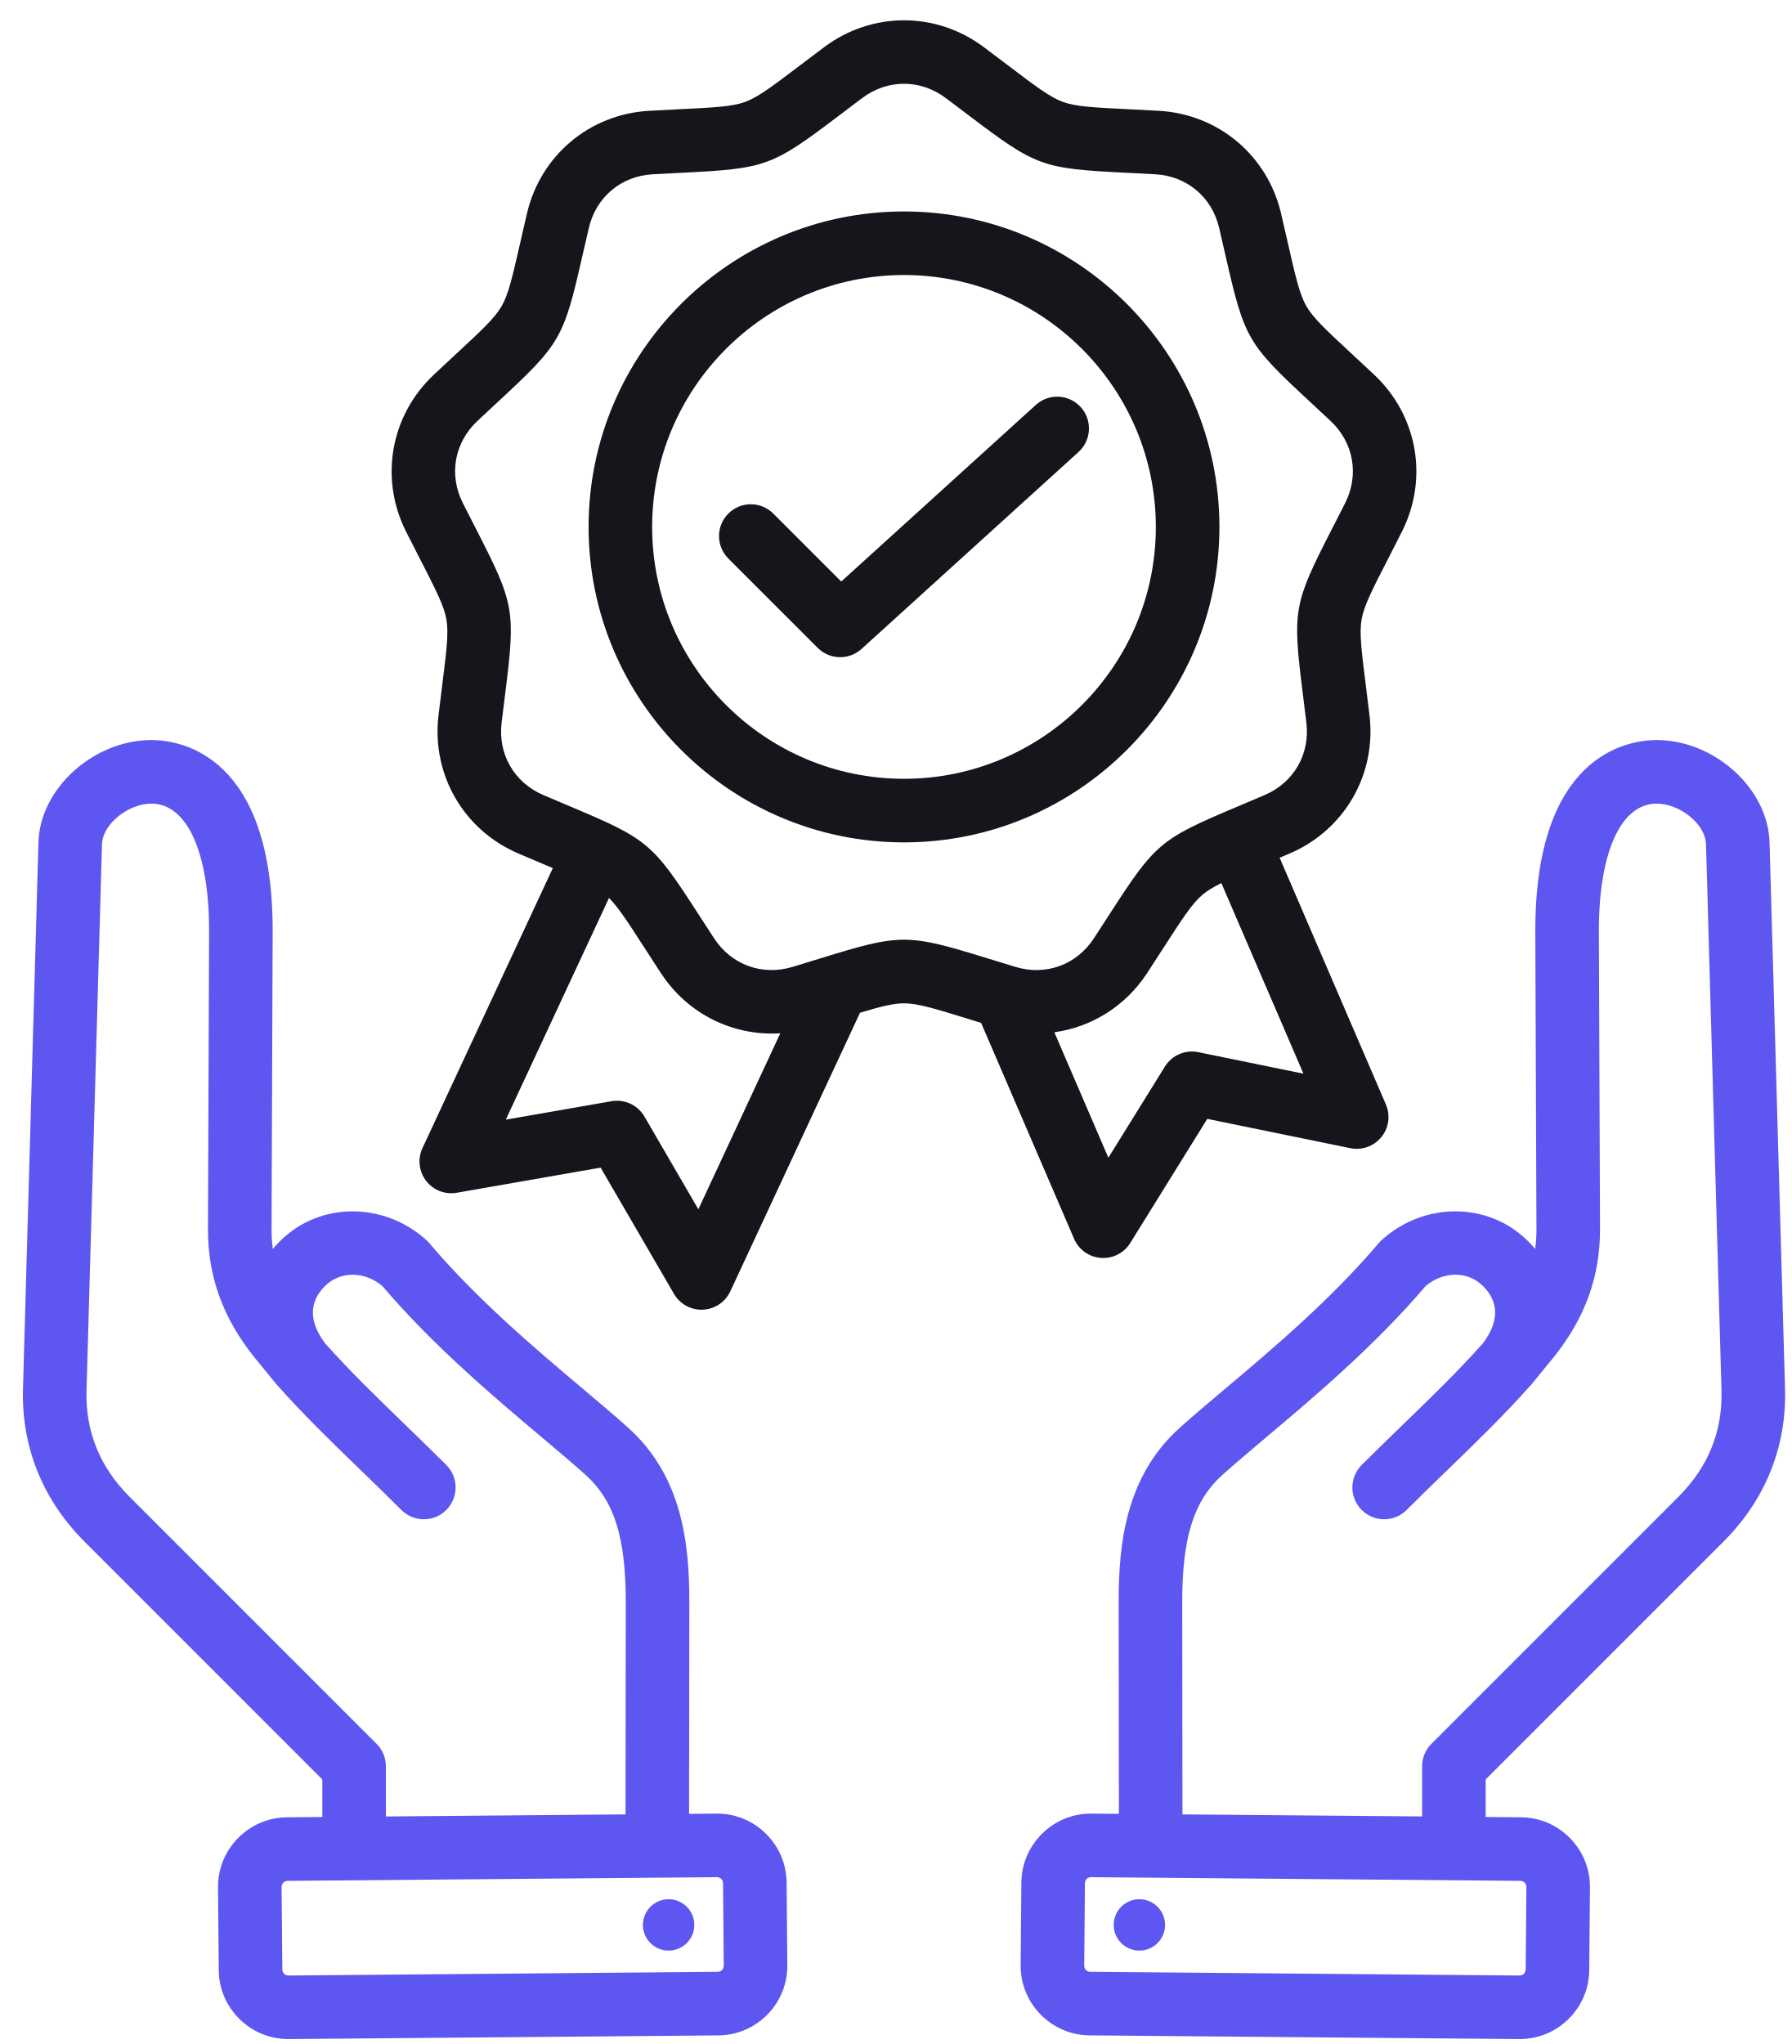
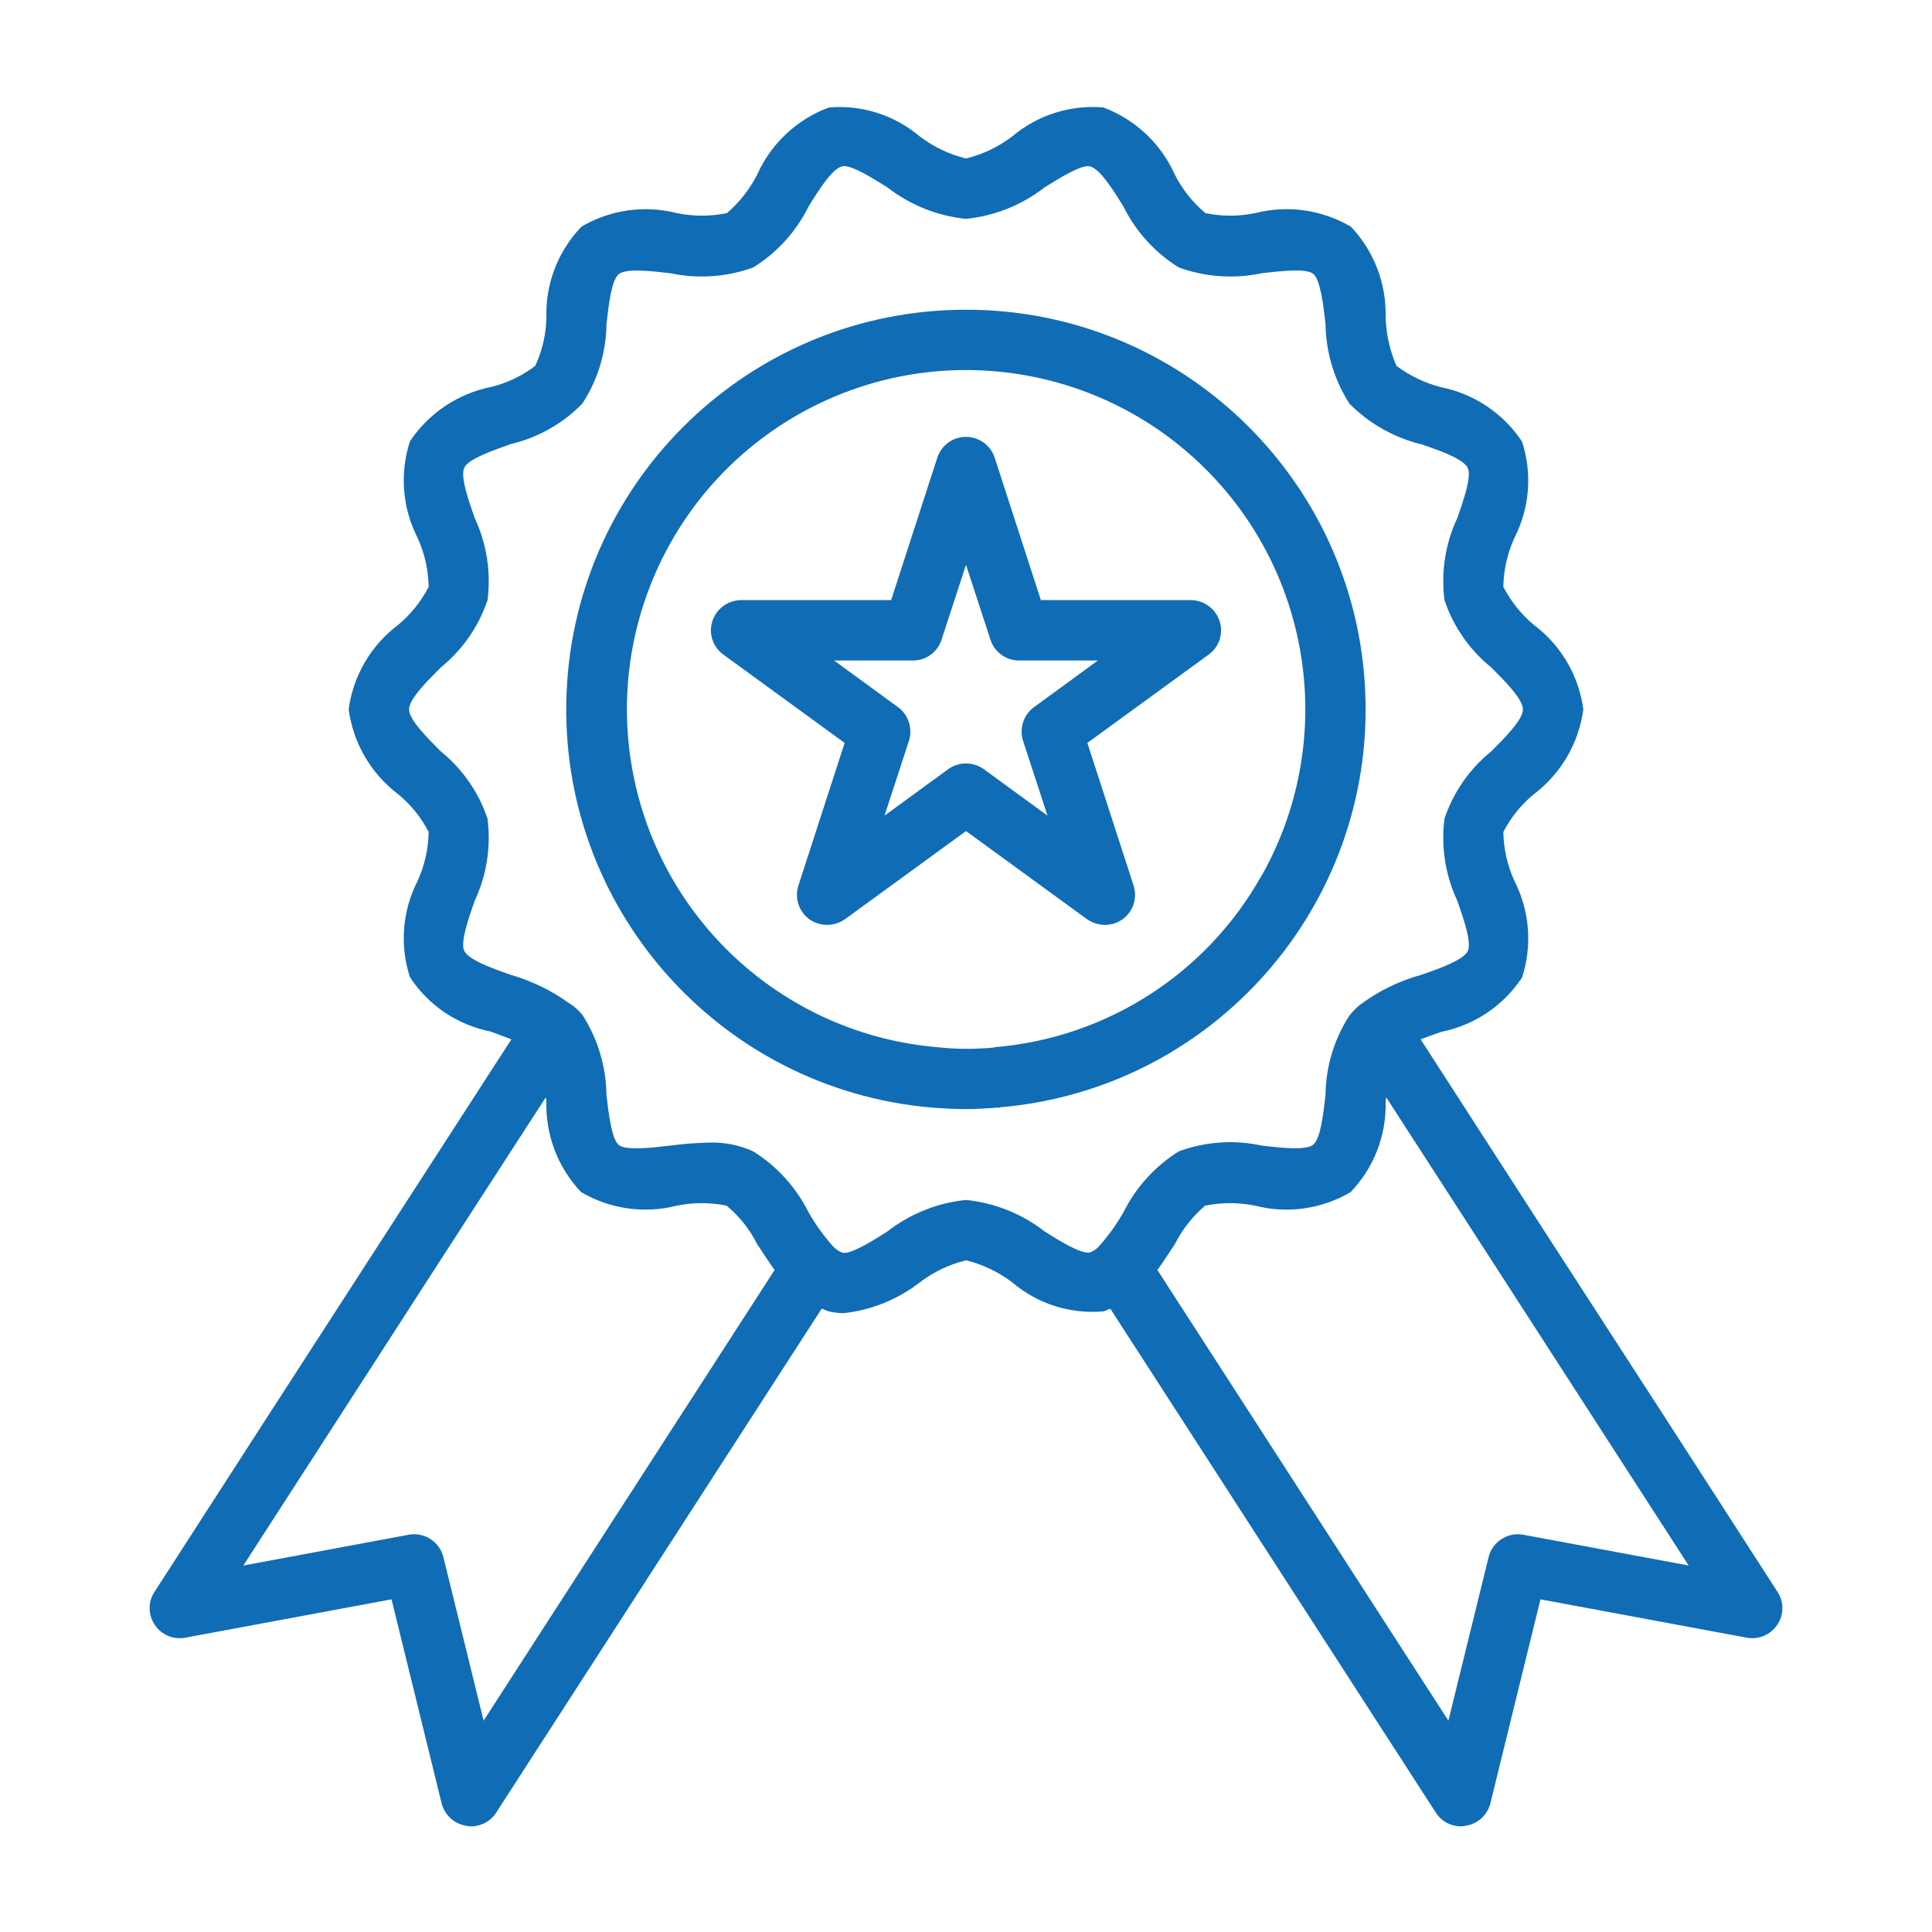
- <svg xmlns="http://www.w3.org/2000/svg" width="71" height="81" viewBox="0 0 71 81" fill="#116cb4">
-   <path fill-rule="evenodd" clip-rule="evenodd" d="M42.568 49.091C42.753 49.522 43.163 49.814 43.631 49.849C43.662 49.851 43.694 49.852 43.725 49.852C44.158 49.852 44.564 49.629 44.795 49.257L47.847 44.339L53.517 45.5C53.977 45.594 54.45 45.425 54.746 45.061C55.042 44.697 55.112 44.199 54.926 43.768L50.715 33.991C50.844 33.937 50.976 33.88 51.115 33.821C53.286 32.891 54.557 30.69 54.276 28.345C54.224 27.909 54.176 27.522 54.132 27.174C53.957 25.778 53.869 25.077 53.964 24.542C54.058 24.007 54.38 23.378 55.022 22.127C55.182 21.814 55.36 21.467 55.558 21.075C56.624 18.967 56.183 16.465 54.46 14.848C54.141 14.548 53.854 14.282 53.597 14.044C52.566 13.087 52.048 12.607 51.776 12.136C51.505 11.665 51.347 10.977 51.035 9.606C50.957 9.264 50.87 8.883 50.77 8.455C50.231 6.156 48.284 4.522 45.926 4.391C45.488 4.367 45.097 4.347 44.747 4.33C43.342 4.26 42.637 4.225 42.126 4.039C41.615 3.853 41.053 3.427 39.931 2.577C39.652 2.365 39.34 2.129 38.989 1.866C37.098 0.451 34.557 0.451 32.666 1.866C32.315 2.129 32.003 2.365 31.724 2.577C30.603 3.427 30.04 3.853 29.529 4.039C29.018 4.225 28.313 4.26 26.908 4.33C26.558 4.347 26.168 4.367 25.73 4.391C23.371 4.522 21.424 6.156 20.886 8.455C20.786 8.883 20.699 9.264 20.621 9.606C20.308 10.977 20.151 11.666 19.879 12.136C19.607 12.607 19.09 13.087 18.058 14.044C17.801 14.282 17.515 14.548 17.195 14.848C15.473 16.465 15.031 18.967 16.097 21.076C16.295 21.467 16.473 21.814 16.633 22.126C17.275 23.378 17.597 24.007 17.692 24.542C17.786 25.077 17.698 25.778 17.523 27.173C17.48 27.521 17.431 27.909 17.379 28.345C17.099 30.69 18.369 32.891 20.541 33.821C20.944 33.994 21.304 34.145 21.627 34.282C21.725 34.323 21.818 34.362 21.91 34.401L16.744 45.495C16.546 45.92 16.601 46.42 16.886 46.793C17.172 47.165 17.64 47.349 18.103 47.267L23.804 46.271L26.712 51.275C26.939 51.664 27.354 51.902 27.801 51.902C27.82 51.902 27.839 51.901 27.858 51.9C28.327 51.879 28.745 51.599 28.943 51.174L34.084 40.133C34.908 39.885 35.408 39.76 35.828 39.76C36.371 39.76 37.046 39.968 38.391 40.383C38.546 40.431 38.711 40.482 38.883 40.535L42.568 49.091ZM47.492 41.695C46.975 41.589 46.447 41.816 46.169 42.264L43.927 45.878L41.786 40.907C43.255 40.704 44.6 39.88 45.46 38.566C45.7 38.198 45.912 37.87 46.102 37.575C46.865 36.394 47.248 35.801 47.665 35.451C47.852 35.294 48.086 35.153 48.405 34.995L51.658 42.548L47.492 41.695ZM27.677 47.923L25.541 44.246C25.275 43.79 24.754 43.548 24.235 43.639L20.046 44.37L24.136 35.586C24.501 35.949 24.879 36.533 25.552 37.576C25.743 37.87 25.954 38.199 26.195 38.566C27.257 40.191 29.061 41.066 30.925 40.947L27.677 47.923ZM35.827 37.239C34.97 37.239 34.112 37.485 32.522 37.976C32.191 38.078 31.822 38.192 31.407 38.317C30.208 38.679 28.989 38.236 28.303 37.187C28.066 36.824 27.856 36.5 27.668 36.209C25.862 33.412 25.673 33.253 22.604 31.96C22.285 31.826 21.93 31.676 21.531 31.505C20.379 31.012 19.731 29.889 19.879 28.644C19.931 28.213 19.979 27.83 20.022 27.487C20.436 24.183 20.393 23.94 18.874 20.977C18.716 20.669 18.54 20.325 18.345 19.939C17.779 18.82 18.004 17.543 18.918 16.685C19.234 16.389 19.517 16.126 19.771 15.89C22.212 13.626 22.336 13.412 23.076 10.166C23.153 9.828 23.239 9.452 23.338 9.03C23.624 7.809 24.617 6.976 25.869 6.906C26.302 6.882 26.687 6.863 27.033 6.846C30.358 6.68 30.591 6.596 33.245 4.585C33.521 4.376 33.828 4.143 34.175 3.883C35.179 3.132 36.476 3.132 37.479 3.883C37.826 4.143 38.134 4.376 38.41 4.585C41.064 6.596 41.296 6.68 44.622 6.846C44.968 6.863 45.353 6.882 45.785 6.906C47.037 6.976 48.031 7.809 48.317 9.03C48.416 9.452 48.501 9.828 48.578 10.166C49.319 13.412 49.442 13.626 51.883 15.89C52.137 16.126 52.42 16.388 52.736 16.685C53.65 17.543 53.875 18.82 53.31 19.939C53.114 20.325 52.938 20.669 52.78 20.977C51.261 23.94 51.218 24.183 51.633 27.487C51.675 27.831 51.724 28.213 51.775 28.644C51.924 29.888 51.275 31.012 50.123 31.505C49.725 31.676 49.369 31.826 49.05 31.96C45.982 33.253 45.792 33.412 43.986 36.209C43.798 36.5 43.589 36.824 43.352 37.187C42.666 38.236 41.447 38.68 40.247 38.317C39.832 38.192 39.464 38.078 39.133 37.976C37.542 37.485 36.684 37.239 35.827 37.239ZM48.328 20.881C48.328 13.988 42.72 8.38 35.827 8.38C28.934 8.38 23.327 13.988 23.327 20.881C23.327 27.774 28.934 33.382 35.827 33.382C42.72 33.382 48.328 27.774 48.328 20.881ZM35.827 30.862C30.323 30.862 25.846 26.385 25.846 20.881C25.846 15.377 30.323 10.899 35.827 10.899C41.331 10.899 45.808 15.377 45.808 20.881C45.809 26.385 41.331 30.862 35.827 30.862ZM42.745 17.911L34.144 25.717C33.903 25.935 33.6 26.043 33.297 26.043C32.974 26.043 32.652 25.92 32.407 25.674L28.865 22.133C28.374 21.642 28.374 20.844 28.865 20.352C29.358 19.86 30.155 19.86 30.647 20.352L33.34 23.045L41.052 16.046C41.567 15.579 42.364 15.617 42.831 16.132C43.298 16.647 43.26 17.444 42.745 17.911Z" fill="#15161B" />
-   <path fill-rule="evenodd" clip-rule="evenodd" d="M68.306 61.091C69.966 59.431 70.809 57.337 70.744 55.035L70.131 33.381C70.07 31.243 67.945 29.327 65.652 29.327C65.63 29.327 65.608 29.327 65.586 29.328C64.468 29.346 60.822 29.948 60.848 36.947L60.893 48.709C60.894 48.978 60.877 49.239 60.842 49.494C60.754 49.388 60.658 49.284 60.557 49.183C59.002 47.628 56.457 47.608 54.761 49.138C54.719 49.176 54.679 49.217 54.643 49.26C52.745 51.503 50.414 53.468 48.541 55.047C47.883 55.6 47.263 56.123 46.754 56.582C44.617 58.508 44.332 61.161 44.335 63.502L44.345 71.879L43.259 71.87C42.523 71.863 41.831 72.145 41.305 72.661C40.779 73.178 40.486 73.868 40.479 74.602L40.451 77.879C40.445 78.613 40.726 79.307 41.243 79.833C41.76 80.359 42.449 80.652 43.183 80.658L60.206 80.805C60.214 80.805 60.222 80.805 60.23 80.805C60.955 80.805 61.64 80.524 62.16 80.013C62.686 79.496 62.979 78.807 62.985 78.072L63.013 74.796C63.02 74.061 62.738 73.367 62.221 72.841C61.705 72.315 61.015 72.022 60.281 72.016L58.88 72.004V70.516L68.306 61.091ZM60.494 74.774L60.466 78.051C60.465 78.13 60.426 78.184 60.394 78.216C60.361 78.249 60.311 78.286 60.227 78.286L43.205 78.139C43.126 78.139 43.071 78.1 43.039 78.067C43.007 78.035 42.969 77.98 42.97 77.9L42.998 74.624C42.999 74.545 43.038 74.49 43.07 74.458C43.102 74.426 43.157 74.389 43.235 74.389H43.237L60.259 74.535C60.388 74.536 60.495 74.645 60.494 74.774ZM46.864 71.901L46.854 63.499C46.851 60.934 47.311 59.472 48.44 58.454C48.919 58.023 49.496 57.536 50.164 56.973C52.09 55.35 54.482 53.334 56.504 50.96C57.211 50.367 58.176 50.364 58.776 50.964C59.414 51.602 59.415 52.361 58.781 53.221C57.78 54.346 56.727 55.366 55.612 56.444C55.078 56.962 54.524 57.497 53.966 58.056C53.474 58.547 53.474 59.345 53.967 59.837C54.212 60.083 54.535 60.206 54.857 60.206C55.179 60.206 55.502 60.083 55.748 59.837C56.291 59.293 56.837 58.765 57.364 58.255C58.528 57.128 59.628 56.064 60.705 54.849C60.711 54.842 61.548 53.817 61.548 53.817C62.81 52.265 63.419 50.591 63.412 48.7L63.367 36.937C63.356 33.82 64.221 31.869 65.627 31.847C65.635 31.846 65.644 31.846 65.652 31.846C66.588 31.846 67.59 32.664 67.613 33.453L68.226 55.106C68.272 56.721 67.699 58.135 66.525 59.31L56.73 69.104C56.494 69.34 56.361 69.661 56.361 69.995V71.982L46.864 71.901ZM44.21 75.905C44.418 75.382 45.01 75.127 45.532 75.335C46.055 75.543 46.31 76.135 46.102 76.657C45.895 77.18 45.303 77.435 44.78 77.227C44.257 77.019 44.002 76.427 44.21 75.905ZM30.35 72.662C29.824 72.145 29.13 71.864 28.395 71.87L27.309 71.879L27.32 63.502C27.322 61.161 27.037 58.508 24.901 56.583C24.392 56.123 23.771 55.601 23.114 55.047C21.241 53.468 18.91 51.503 17.012 49.26C16.976 49.217 16.936 49.176 16.894 49.138C15.198 47.609 12.652 47.629 11.098 49.183C10.996 49.284 10.901 49.388 10.812 49.494C10.777 49.24 10.761 48.979 10.762 48.71L10.806 36.947C10.833 29.948 7.187 29.346 6.068 29.328C6.046 29.328 6.025 29.327 6.003 29.327C3.71 29.327 1.584 31.243 1.524 33.382L0.911 55.035C0.846 57.337 1.689 59.431 3.349 61.091L12.774 70.517V72.004L11.374 72.016C10.639 72.022 9.95 72.316 9.433 72.841C8.916 73.367 8.635 74.061 8.641 74.796L8.67 78.073C8.676 78.807 8.969 79.496 9.495 80.013C10.015 80.524 10.699 80.805 11.425 80.805C11.433 80.805 11.441 80.805 11.449 80.805L28.471 80.659C29.206 80.652 29.895 80.359 30.412 79.834C30.929 79.308 31.21 78.613 31.203 77.879L31.175 74.602C31.169 73.868 30.876 73.178 30.35 72.662ZM15.293 69.995C15.293 69.66 15.161 69.34 14.924 69.104L5.13 59.31C3.956 58.135 3.383 56.721 3.429 55.106L4.042 33.453C4.065 32.657 5.092 31.833 6.028 31.847C7.433 31.869 8.299 33.82 8.287 36.937L8.242 48.7C8.235 50.591 8.845 52.264 10.108 53.82L10.917 54.81C10.922 54.817 10.944 54.842 10.95 54.849C12.027 56.064 13.126 57.128 14.29 58.255C14.818 58.765 15.364 59.293 15.907 59.837C16.153 60.082 16.475 60.206 16.798 60.206C17.12 60.206 17.443 60.083 17.688 59.837C18.18 59.345 18.18 58.547 17.689 58.056C17.131 57.498 16.577 56.962 16.042 56.444C14.928 55.366 13.875 54.346 12.874 53.221C12.24 52.361 12.241 51.602 12.879 50.964C13.479 50.364 14.444 50.367 15.151 50.96C17.173 53.334 19.565 55.35 21.491 56.973C22.159 57.536 22.736 58.023 23.215 58.454C24.344 59.472 24.804 60.934 24.801 63.499L24.791 71.901L15.293 71.983L15.293 69.995ZM28.615 78.068C28.583 78.1 28.529 78.139 28.45 78.14L11.428 78.286C11.347 78.286 11.293 78.249 11.261 78.217C11.228 78.185 11.189 78.13 11.189 78.051L11.16 74.774C11.16 74.695 11.198 74.64 11.229 74.607C11.261 74.575 11.316 74.536 11.395 74.535L28.417 74.389H28.419C28.497 74.389 28.552 74.427 28.584 74.458C28.617 74.49 28.656 74.545 28.656 74.624L28.684 77.901C28.685 77.98 28.647 78.035 28.615 78.068ZM27.445 75.905C27.653 76.427 27.397 77.019 26.875 77.227C26.352 77.435 25.76 77.18 25.552 76.657C25.345 76.135 25.6 75.543 26.122 75.335C26.645 75.127 27.237 75.382 27.445 75.905Z" fill="#5D56F1" />
+ <svg xmlns="http://www.w3.org/2000/svg" fill="#106CB5" width="82px" height="82px" viewBox="0 0 64 64">
+   <g id="SVGRepo_bgCarrier" stroke-width="0" />
+   <g id="SVGRepo_tracerCarrier" stroke-linecap="round" stroke-linejoin="round" />
+   <g id="SVGRepo_iconCarrier">
+     <g data-name="17 quality" id="_17_quality">
+       <path d="M40.4,20.57a1.009,1.009,0,0,0-.95-.69H34.48l-1.53-4.72a1,1,0,0,0-1.9,0l-1.53,4.72H24.55a1.009,1.009,0,0,0-.95.69.991.991,0,0,0,.37,1.12l4.01,2.92-1.53,4.72a1,1,0,0,0,.36,1.12,1.022,1.022,0,0,0,1.18,0L32,27.53l4.01,2.92a1.086,1.086,0,0,0,.59.19,1.036,1.036,0,0,0,.59-.19,1,1,0,0,0,.36-1.12l-1.53-4.72,4.01-2.92A.991.991,0,0,0,40.4,20.57Zm-6.14,2.85a1.006,1.006,0,0,0-.37,1.12l.81,2.48-2.11-1.54a1.011,1.011,0,0,0-1.18,0L29.3,27.02l.81-2.48a1.006,1.006,0,0,0-.37-1.12l-2.11-1.54h2.61a.991.991,0,0,0,.95-.69L32,18.71l.81,2.48a.991.991,0,0,0,.95.69h2.61Z" />
+       <path d="M32,10.26a13.239,13.239,0,0,0-1.13,26.43c.38.03.75.05,1.13.05.34,0,.69-.02,1.03-.05h.1v-.01A13.234,13.234,0,0,0,32,10.26Zm9.81,18.72a.01.01,0,0,0-.01.01,11.191,11.191,0,0,1-8.85,5.7l-.01.01h-.01a9.1,9.1,0,0,1-1.88-.01,11.236,11.236,0,1,1,10.76-5.71Z" />
+       <path d="M58.88,52.73,55.12,46.9q-4.035-6.225-8.06-12.47c.21-.08.45-.17.69-.25a4.179,4.179,0,0,0,2.67-1.8,4.179,4.179,0,0,0-.25-3.19,4.06,4.06,0,0,1-.37-1.63,3.96,3.96,0,0,1,1.01-1.25,4.234,4.234,0,0,0,1.64-2.81,4.19,4.19,0,0,0-1.64-2.8,4.091,4.091,0,0,1-1.01-1.26,4.06,4.06,0,0,1,.37-1.63,4.157,4.157,0,0,0,.25-3.18,4.2,4.2,0,0,0-2.67-1.8,4.218,4.218,0,0,1-1.49-.71,4.362,4.362,0,0,1-.36-1.61,4.191,4.191,0,0,0-1.15-3,4.2,4.2,0,0,0-3.17-.45,4.081,4.081,0,0,1-1.65,0,4.051,4.051,0,0,1-1.01-1.27,4.212,4.212,0,0,0-2.37-2.23,4.132,4.132,0,0,0-3.02.96A4.143,4.143,0,0,1,32,5.25a4.143,4.143,0,0,1-1.53-.73,4.122,4.122,0,0,0-3.01-.96,4.2,4.2,0,0,0-2.38,2.23,4.2,4.2,0,0,1-1,1.27,4.136,4.136,0,0,1-1.66,0,4.174,4.174,0,0,0-3.16.45,4.164,4.164,0,0,0-1.16,3.01,3.961,3.961,0,0,1-.37,1.6,3.944,3.944,0,0,1-1.47.7,4.226,4.226,0,0,0-2.68,1.8,4.179,4.179,0,0,0,.25,3.19,4.06,4.06,0,0,1,.37,1.63,4.091,4.091,0,0,1-1.01,1.26,4.19,4.19,0,0,0-1.64,2.8,4.234,4.234,0,0,0,1.64,2.81,3.96,3.96,0,0,1,1.01,1.25,4.06,4.06,0,0,1-.37,1.63,4.157,4.157,0,0,0-.25,3.18,4.142,4.142,0,0,0,2.67,1.8c.23.09.47.17.69.26Q12.905,40.67,8.88,46.9L5.12,52.73a.981.981,0,0,0,.01,1.1.992.992,0,0,0,1.01.42l6.83-1.27,1.66,6.76a1,1,0,0,0,.81.74.875.875,0,0,0,.16.02.985.985,0,0,0,.84-.46L27.22,43.35c.08.02.15.07.23.09a2.2,2.2,0,0,0,.5.06,5.009,5.009,0,0,0,2.52-1.02A4.143,4.143,0,0,1,32,41.75a4.143,4.143,0,0,1,1.53.73,4.1,4.1,0,0,0,3.03.96c.08-.02.15-.07.22-.09L47.56,60.04a.985.985,0,0,0,.84.46.875.875,0,0,0,.16-.02,1,1,0,0,0,.81-.74l1.66-6.76,6.83,1.27a1,1,0,0,0,1.01-.42A.981.981,0,0,0,58.88,52.73ZM16.02,57l-1.33-5.41a1,1,0,0,0-1.15-.75L8.06,51.86l2.5-3.87q3.75-5.82,7.52-11.64a.784.784,0,0,1,.02.14,4.191,4.191,0,0,0,1.15,3,4.205,4.205,0,0,0,3.17.45,4.081,4.081,0,0,1,1.65,0,3.935,3.935,0,0,1,1.01,1.27c.19.29.38.58.58.86ZM36.4,41.29a.7.7,0,0,1-.3.2c-.28.06-1.02-.39-1.5-.7A5.071,5.071,0,0,0,32,39.75a5.071,5.071,0,0,0-2.6,1.04c-.48.31-1.22.77-1.49.71a.828.828,0,0,1-.32-.22,6.488,6.488,0,0,1-.81-1.13,5.026,5.026,0,0,0-1.83-2.01,3.246,3.246,0,0,0-1.45-.29,11.376,11.376,0,0,0-1.3.1c-.62.07-1.46.17-1.7-.02s-.34-1.04-.41-1.66a5.025,5.025,0,0,0-.79-2.64,1.7,1.7,0,0,0-.27-.27,1.249,1.249,0,0,0-.12-.09l-.01-.01h-.01a6.3,6.3,0,0,0-1.98-.97c-.59-.21-1.39-.49-1.53-.79-.14-.28.14-1.07.34-1.65a4.932,4.932,0,0,0,.43-2.73,4.848,4.848,0,0,0-1.55-2.23c-.44-.44-1.05-1.05-1.05-1.39s.61-.95,1.05-1.39a4.848,4.848,0,0,0,1.55-2.23,4.932,4.932,0,0,0-.43-2.73c-.2-.58-.48-1.37-.34-1.66s.95-.57,1.54-.78a4.864,4.864,0,0,0,2.37-1.34,4.91,4.91,0,0,0,.8-2.63c.07-.62.16-1.46.41-1.66s1.08-.1,1.7-.03a5.007,5.007,0,0,0,2.75-.19,4.956,4.956,0,0,0,1.83-2.01c.33-.54.79-1.27,1.12-1.34.28-.07,1.02.4,1.5.7A5.071,5.071,0,0,0,32,7.25a5.071,5.071,0,0,0,2.6-1.04c.48-.3,1.21-.76,1.5-.7.33.07.79.8,1.12,1.34a4.956,4.956,0,0,0,1.83,2.01,5.007,5.007,0,0,0,2.75.19c.62-.07,1.46-.17,1.7.02s.34,1.04.41,1.66a5.025,5.025,0,0,0,.79,2.64,5.024,5.024,0,0,0,2.39,1.35c.59.2,1.39.48,1.53.78.14.28-.14,1.07-.34,1.65a4.932,4.932,0,0,0-.43,2.73,4.848,4.848,0,0,0,1.55,2.23c.44.44,1.05,1.05,1.05,1.39s-.61.95-1.05,1.39a4.848,4.848,0,0,0-1.55,2.23,4.932,4.932,0,0,0,.43,2.73c.2.58.48,1.37.34,1.66s-.95.58-1.53.78a6.074,6.074,0,0,0-2.07,1.02,3.107,3.107,0,0,0-.31.32,4.91,4.91,0,0,0-.8,2.63c-.07.62-.16,1.46-.41,1.66s-1.08.1-1.7.03a4.916,4.916,0,0,0-2.75.19,5.026,5.026,0,0,0-1.83,2.01A6.464,6.464,0,0,1,36.4,41.29Zm14.06,9.55a1,1,0,0,0-1.15.75L47.98,57,38.34,42.07c.2-.28.39-.57.58-.86a4.07,4.07,0,0,1,1-1.27,4.136,4.136,0,0,1,1.66,0,4.174,4.174,0,0,0,3.16-.45,4.157,4.157,0,0,0,1.16-3,.675.675,0,0,1,.02-.14q3.765,5.82,7.52,11.64l2.5,3.87Z" />
+     </g>
+   </g>
</svg>
